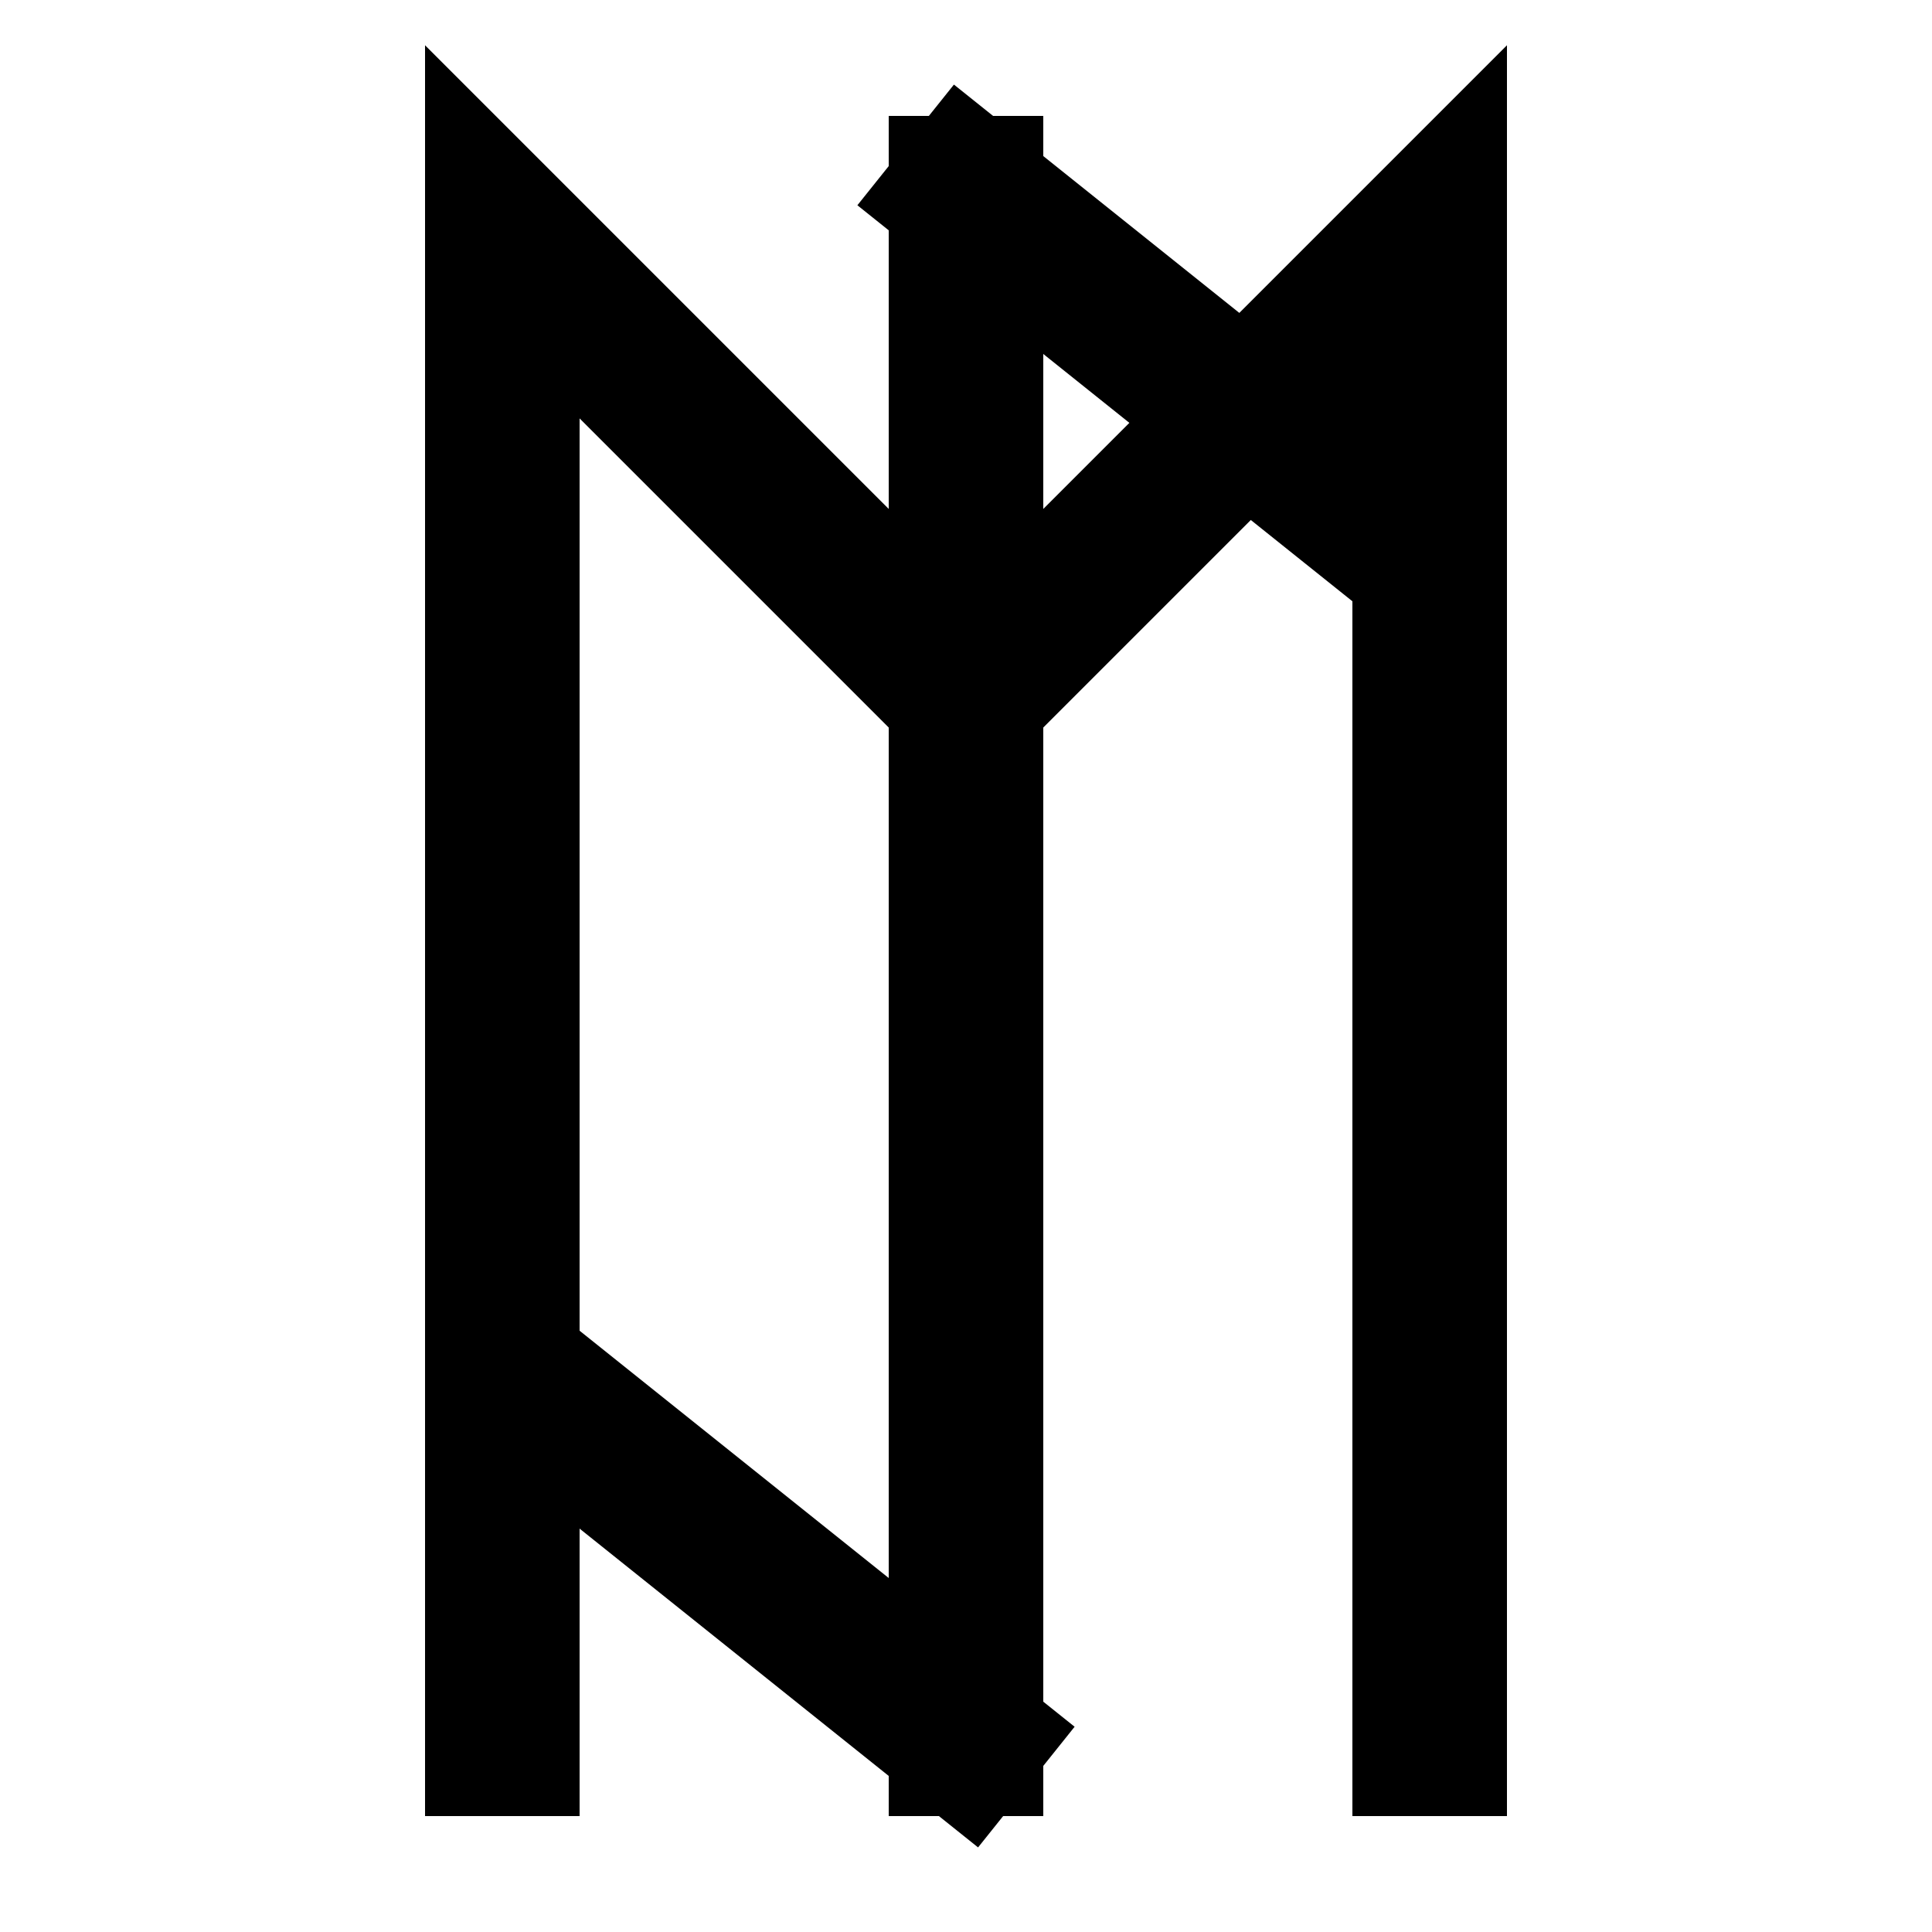
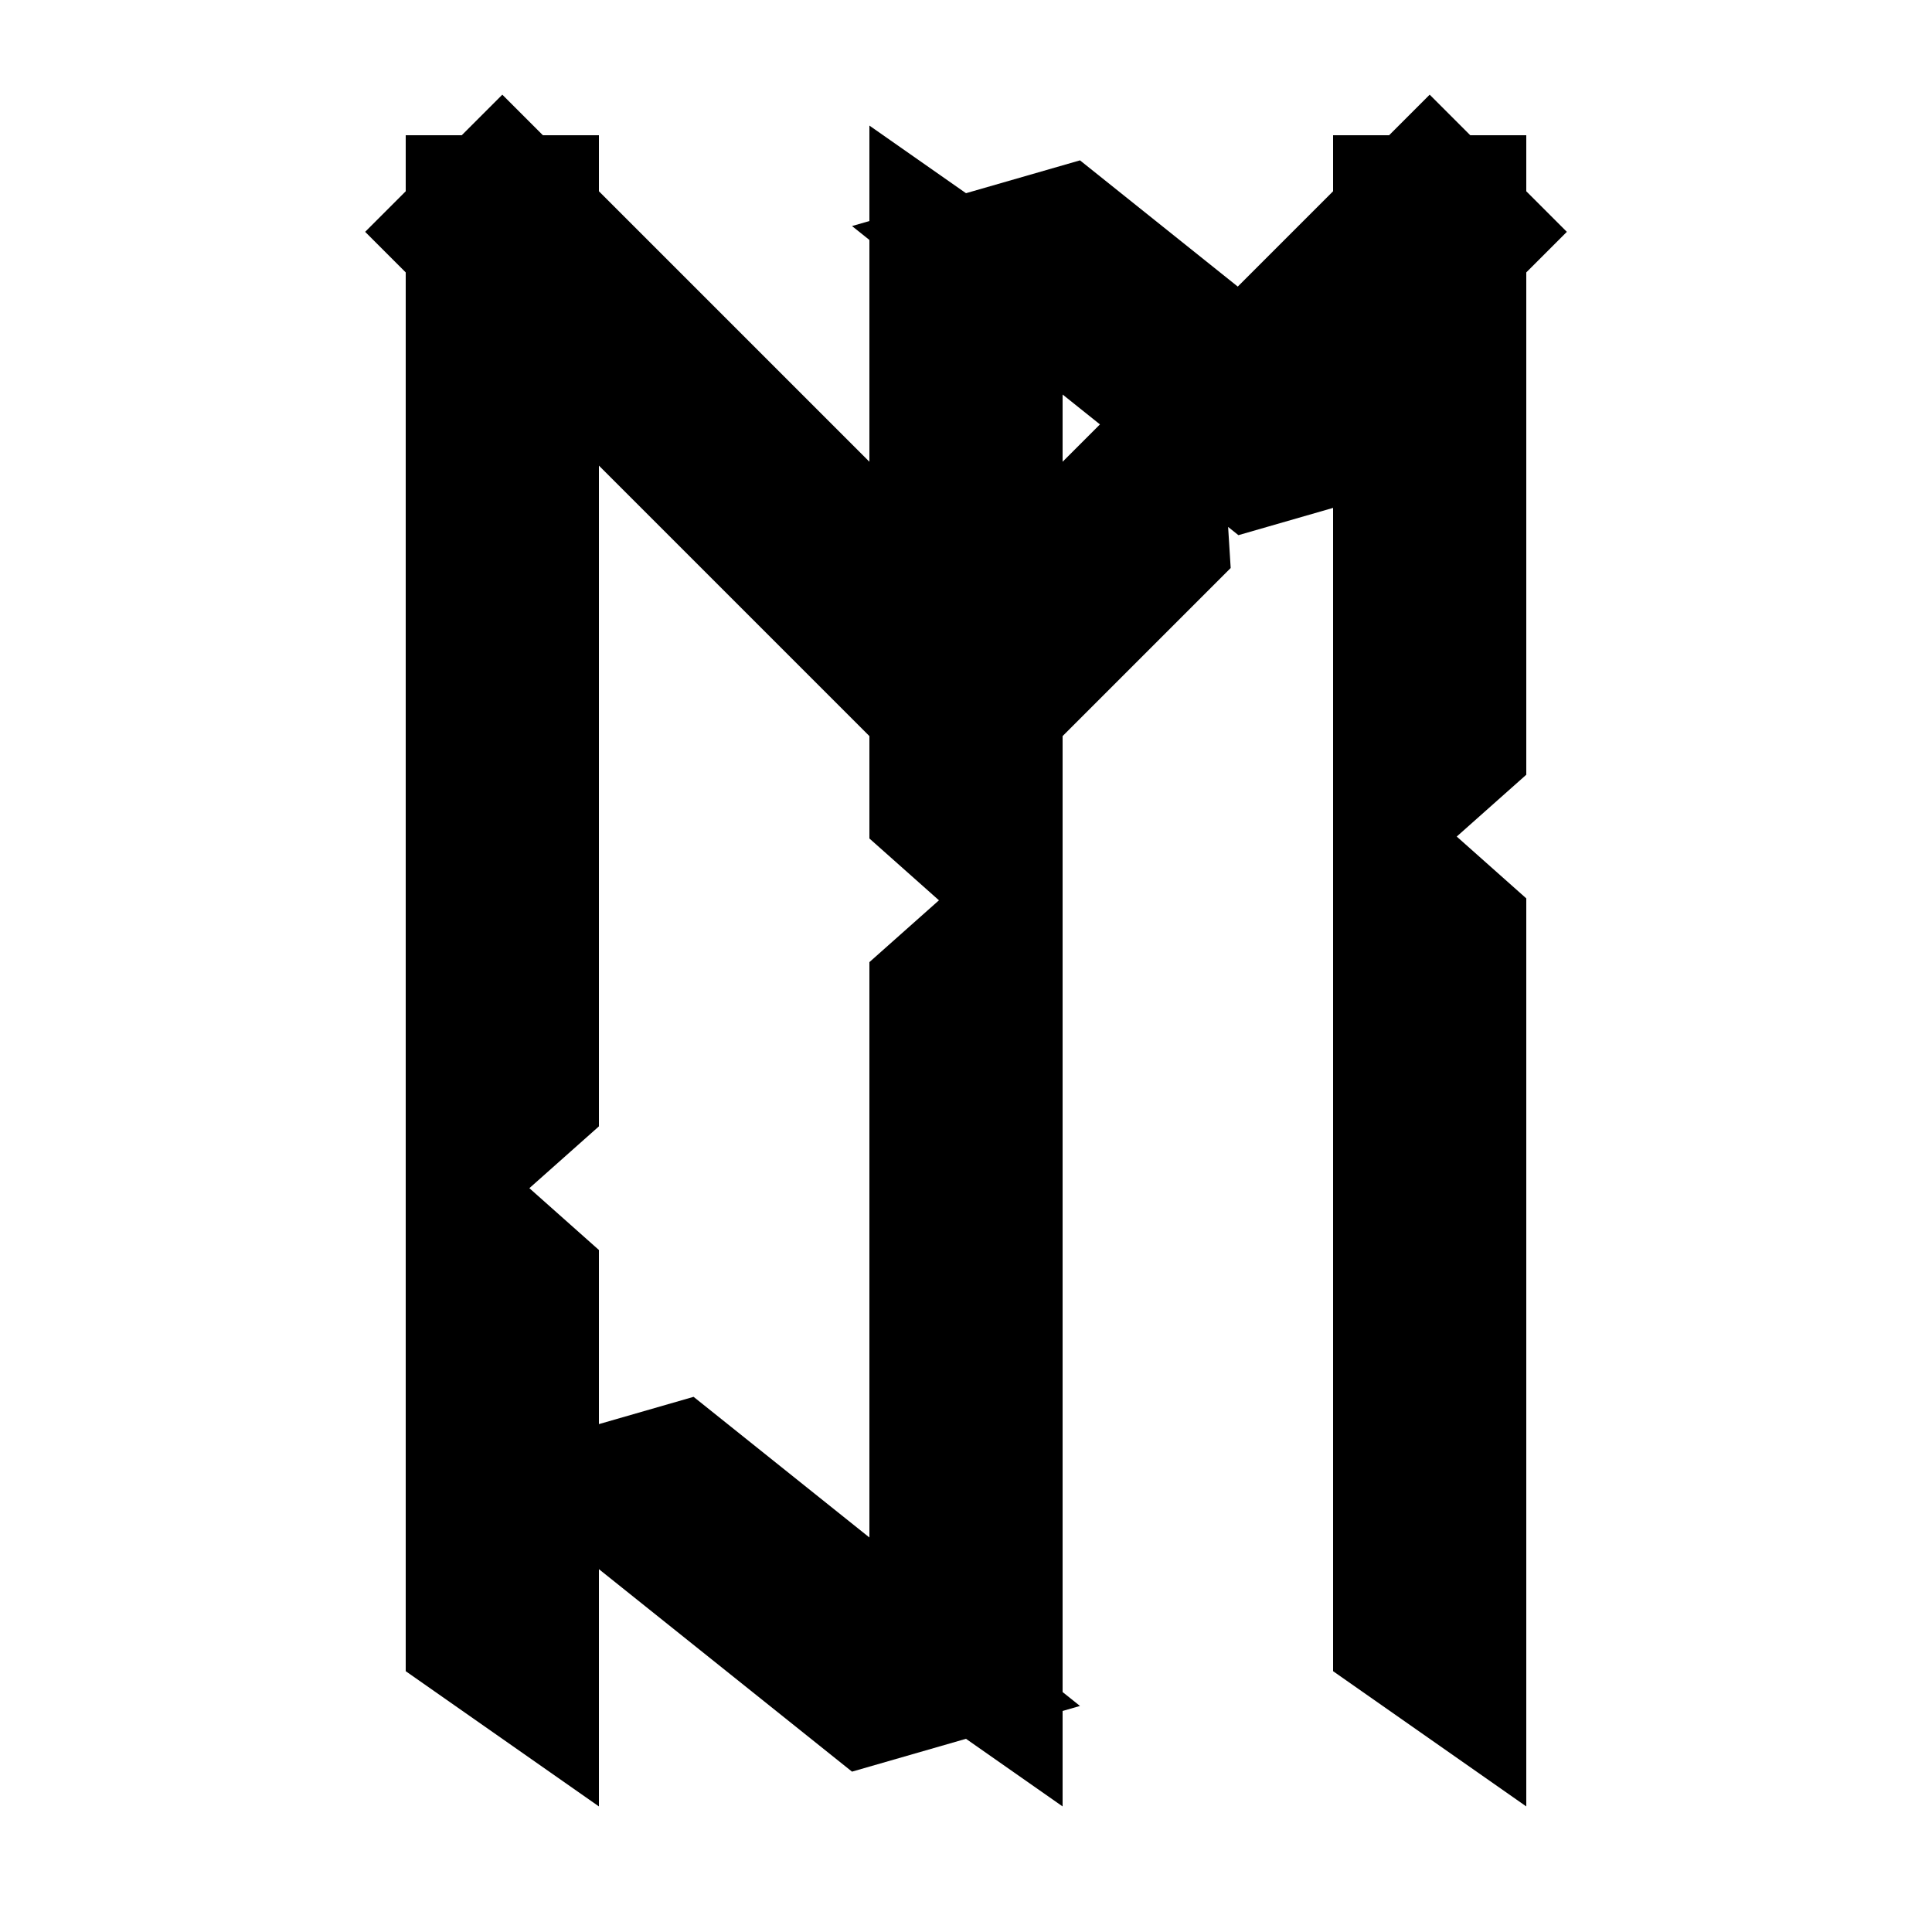
<svg xmlns="http://www.w3.org/2000/svg" viewBox="0 0 100 100" role="img" aria-label="Egill: ᛖ + ᛇ">
-   <g fill="none" stroke="currentColor" stroke-width="8" stroke-linecap="square" stroke-linejoin="miter">
-     <polyline points="26,90 26,12 50,36 74,12 74,90" />
-     <polyline points="50,10 50,90" />
-     <polyline points="50,10 70,26" />
-     <polyline points="50,90 30,74" />
-   </g>
+   <path fill="currentColor" d="M31.0,93.5 L31.0,64.7 L27.4,61.5 L31.0,58.3 L31.0,7.0 L21.0,7.0 L21.0,86.5ZM18.9,12.0 L50.0,43.1 L57.1,36.0 L26.0,4.9ZM50.0,43.1 L63.7,29.4 L63.4,24.6 L68.2,24.9 L81.1,12.0 L74.0,4.9 L42.9,36.0ZM69.0,7.0 L69.0,86.5 L79.0,93.5 L79.0,46.5 L75.4,43.3 L79.0,40.1 L79.0,7.0ZM45.0,6.5 L45.0,43.4 L48.6,46.6 L45.0,49.8 L45.0,86.5 L55.0,93.5 L55.0,13.5ZM44.1,11.7 L64.1,27.7 L75.9,24.3 L55.9,8.3ZM55.9,88.3 L35.9,72.3 L24.1,75.7 L44.1,91.7Z" />
</svg>
